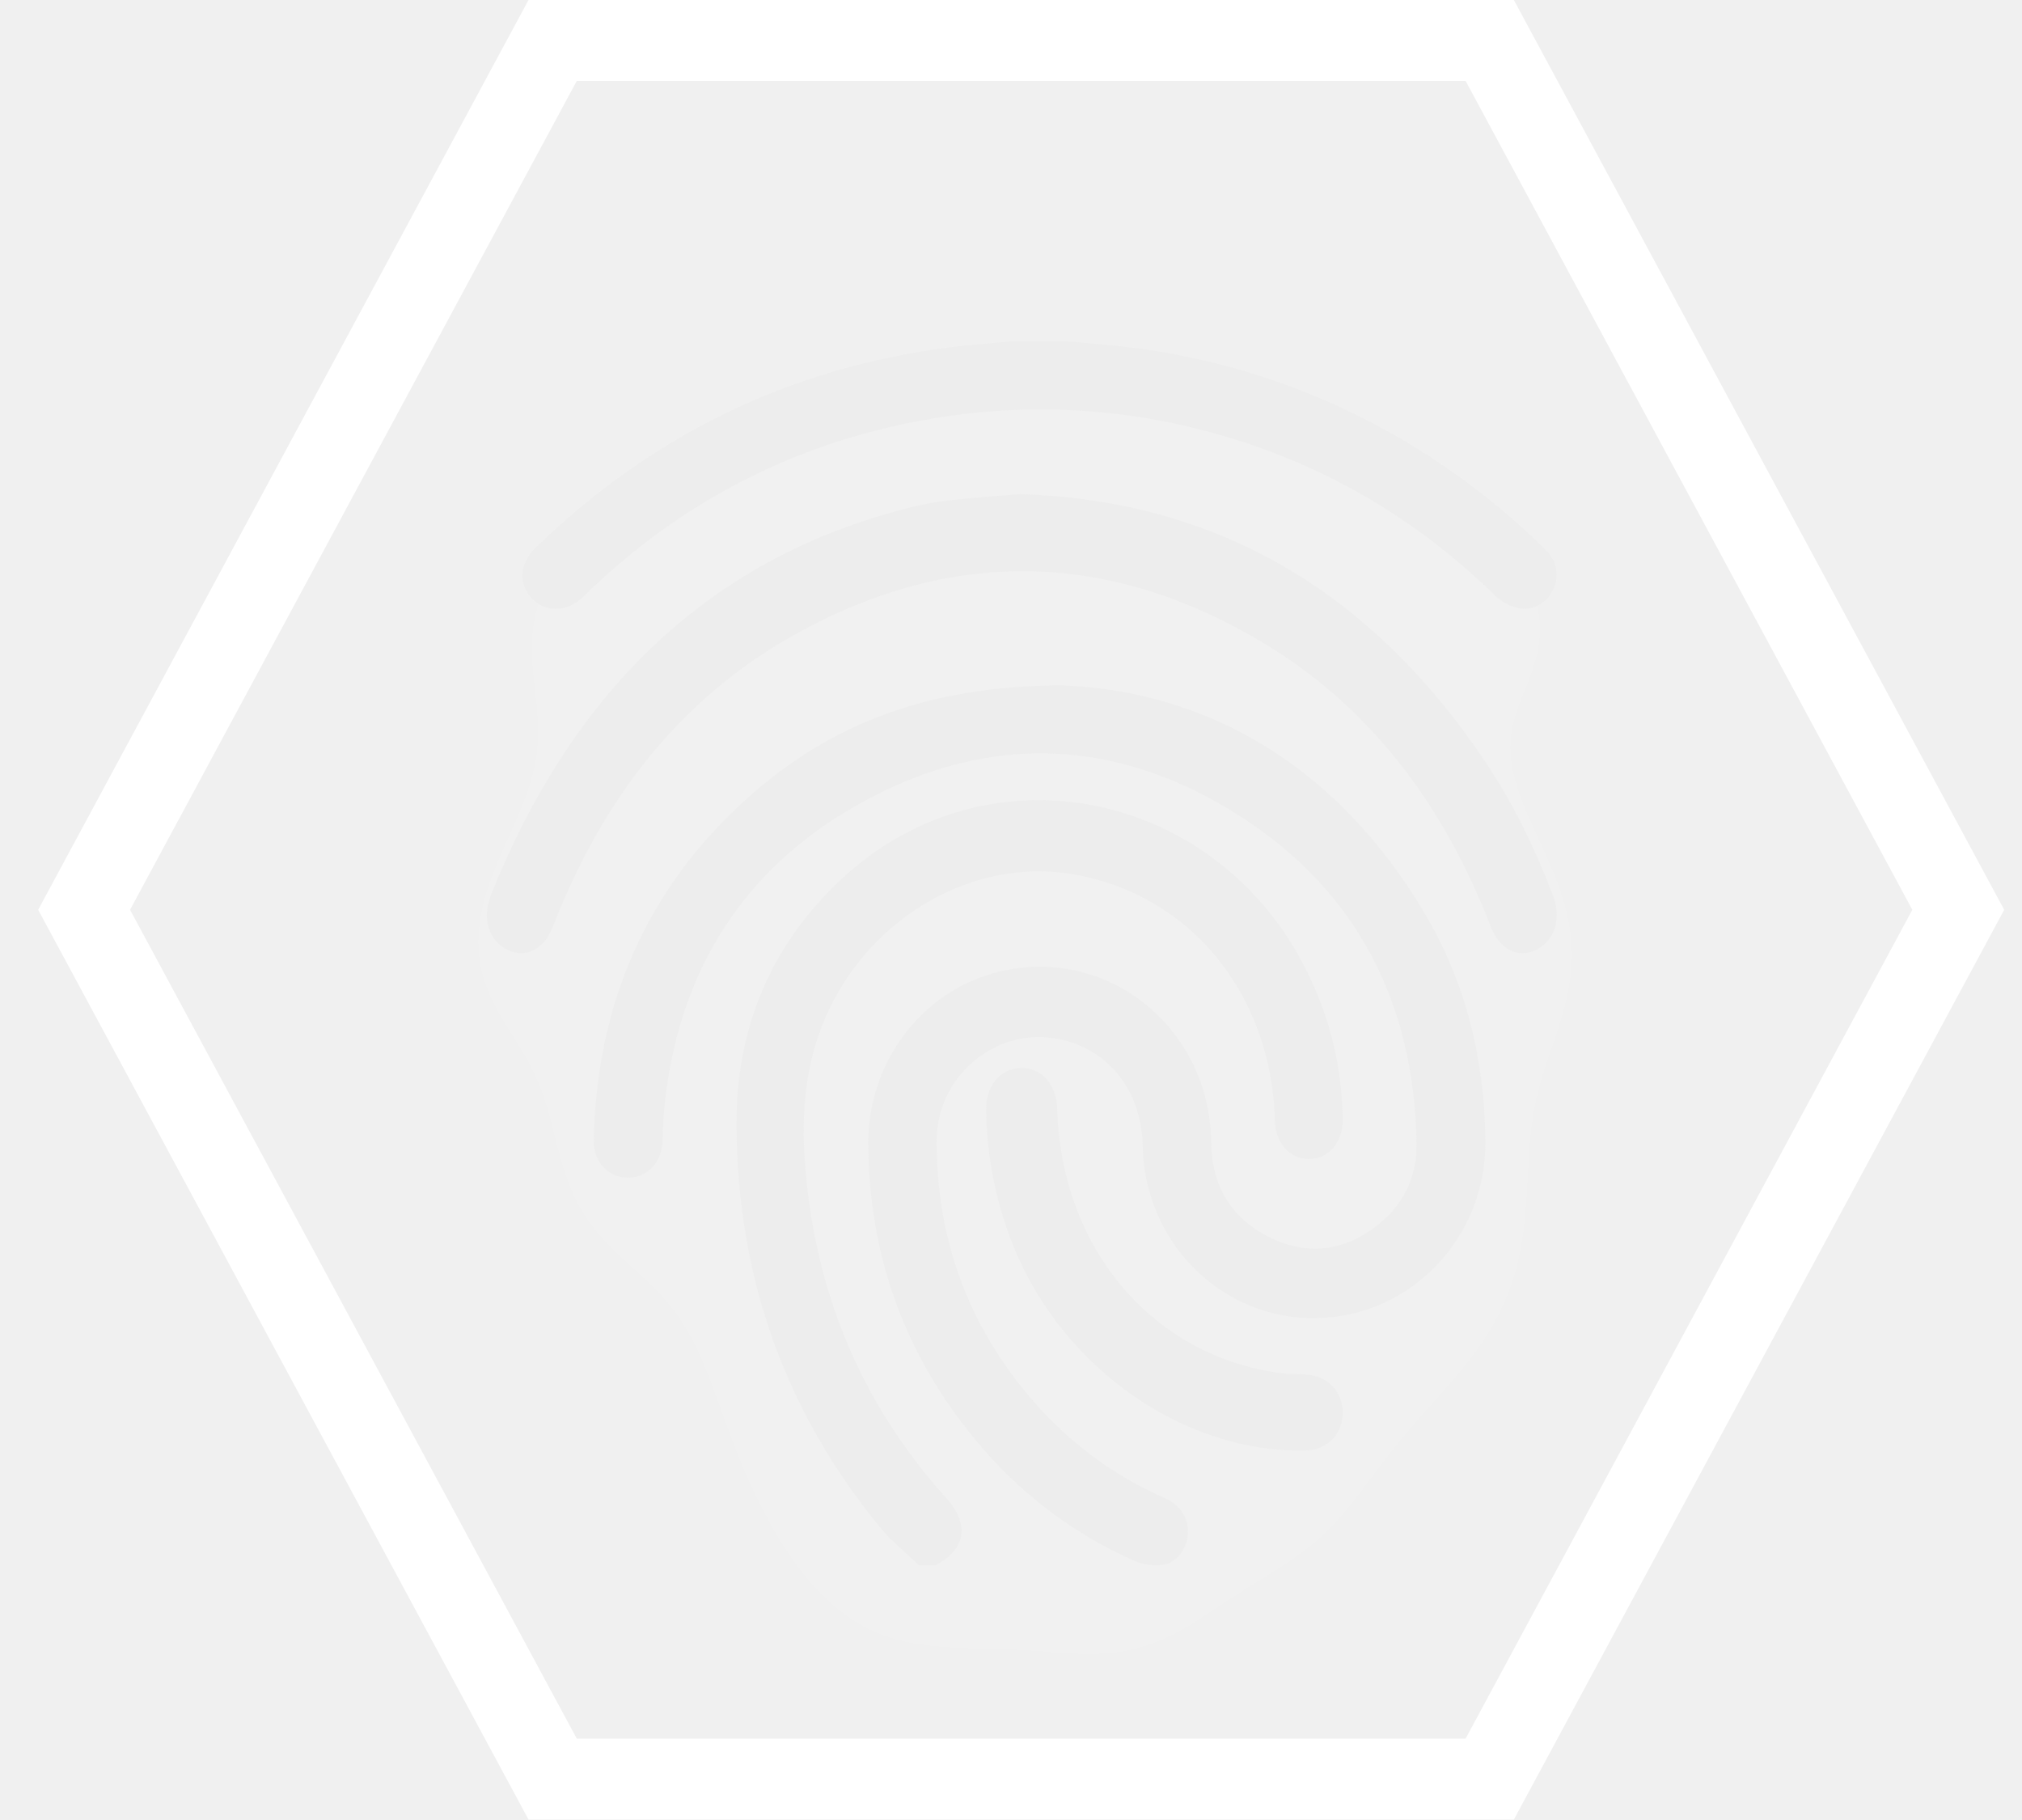
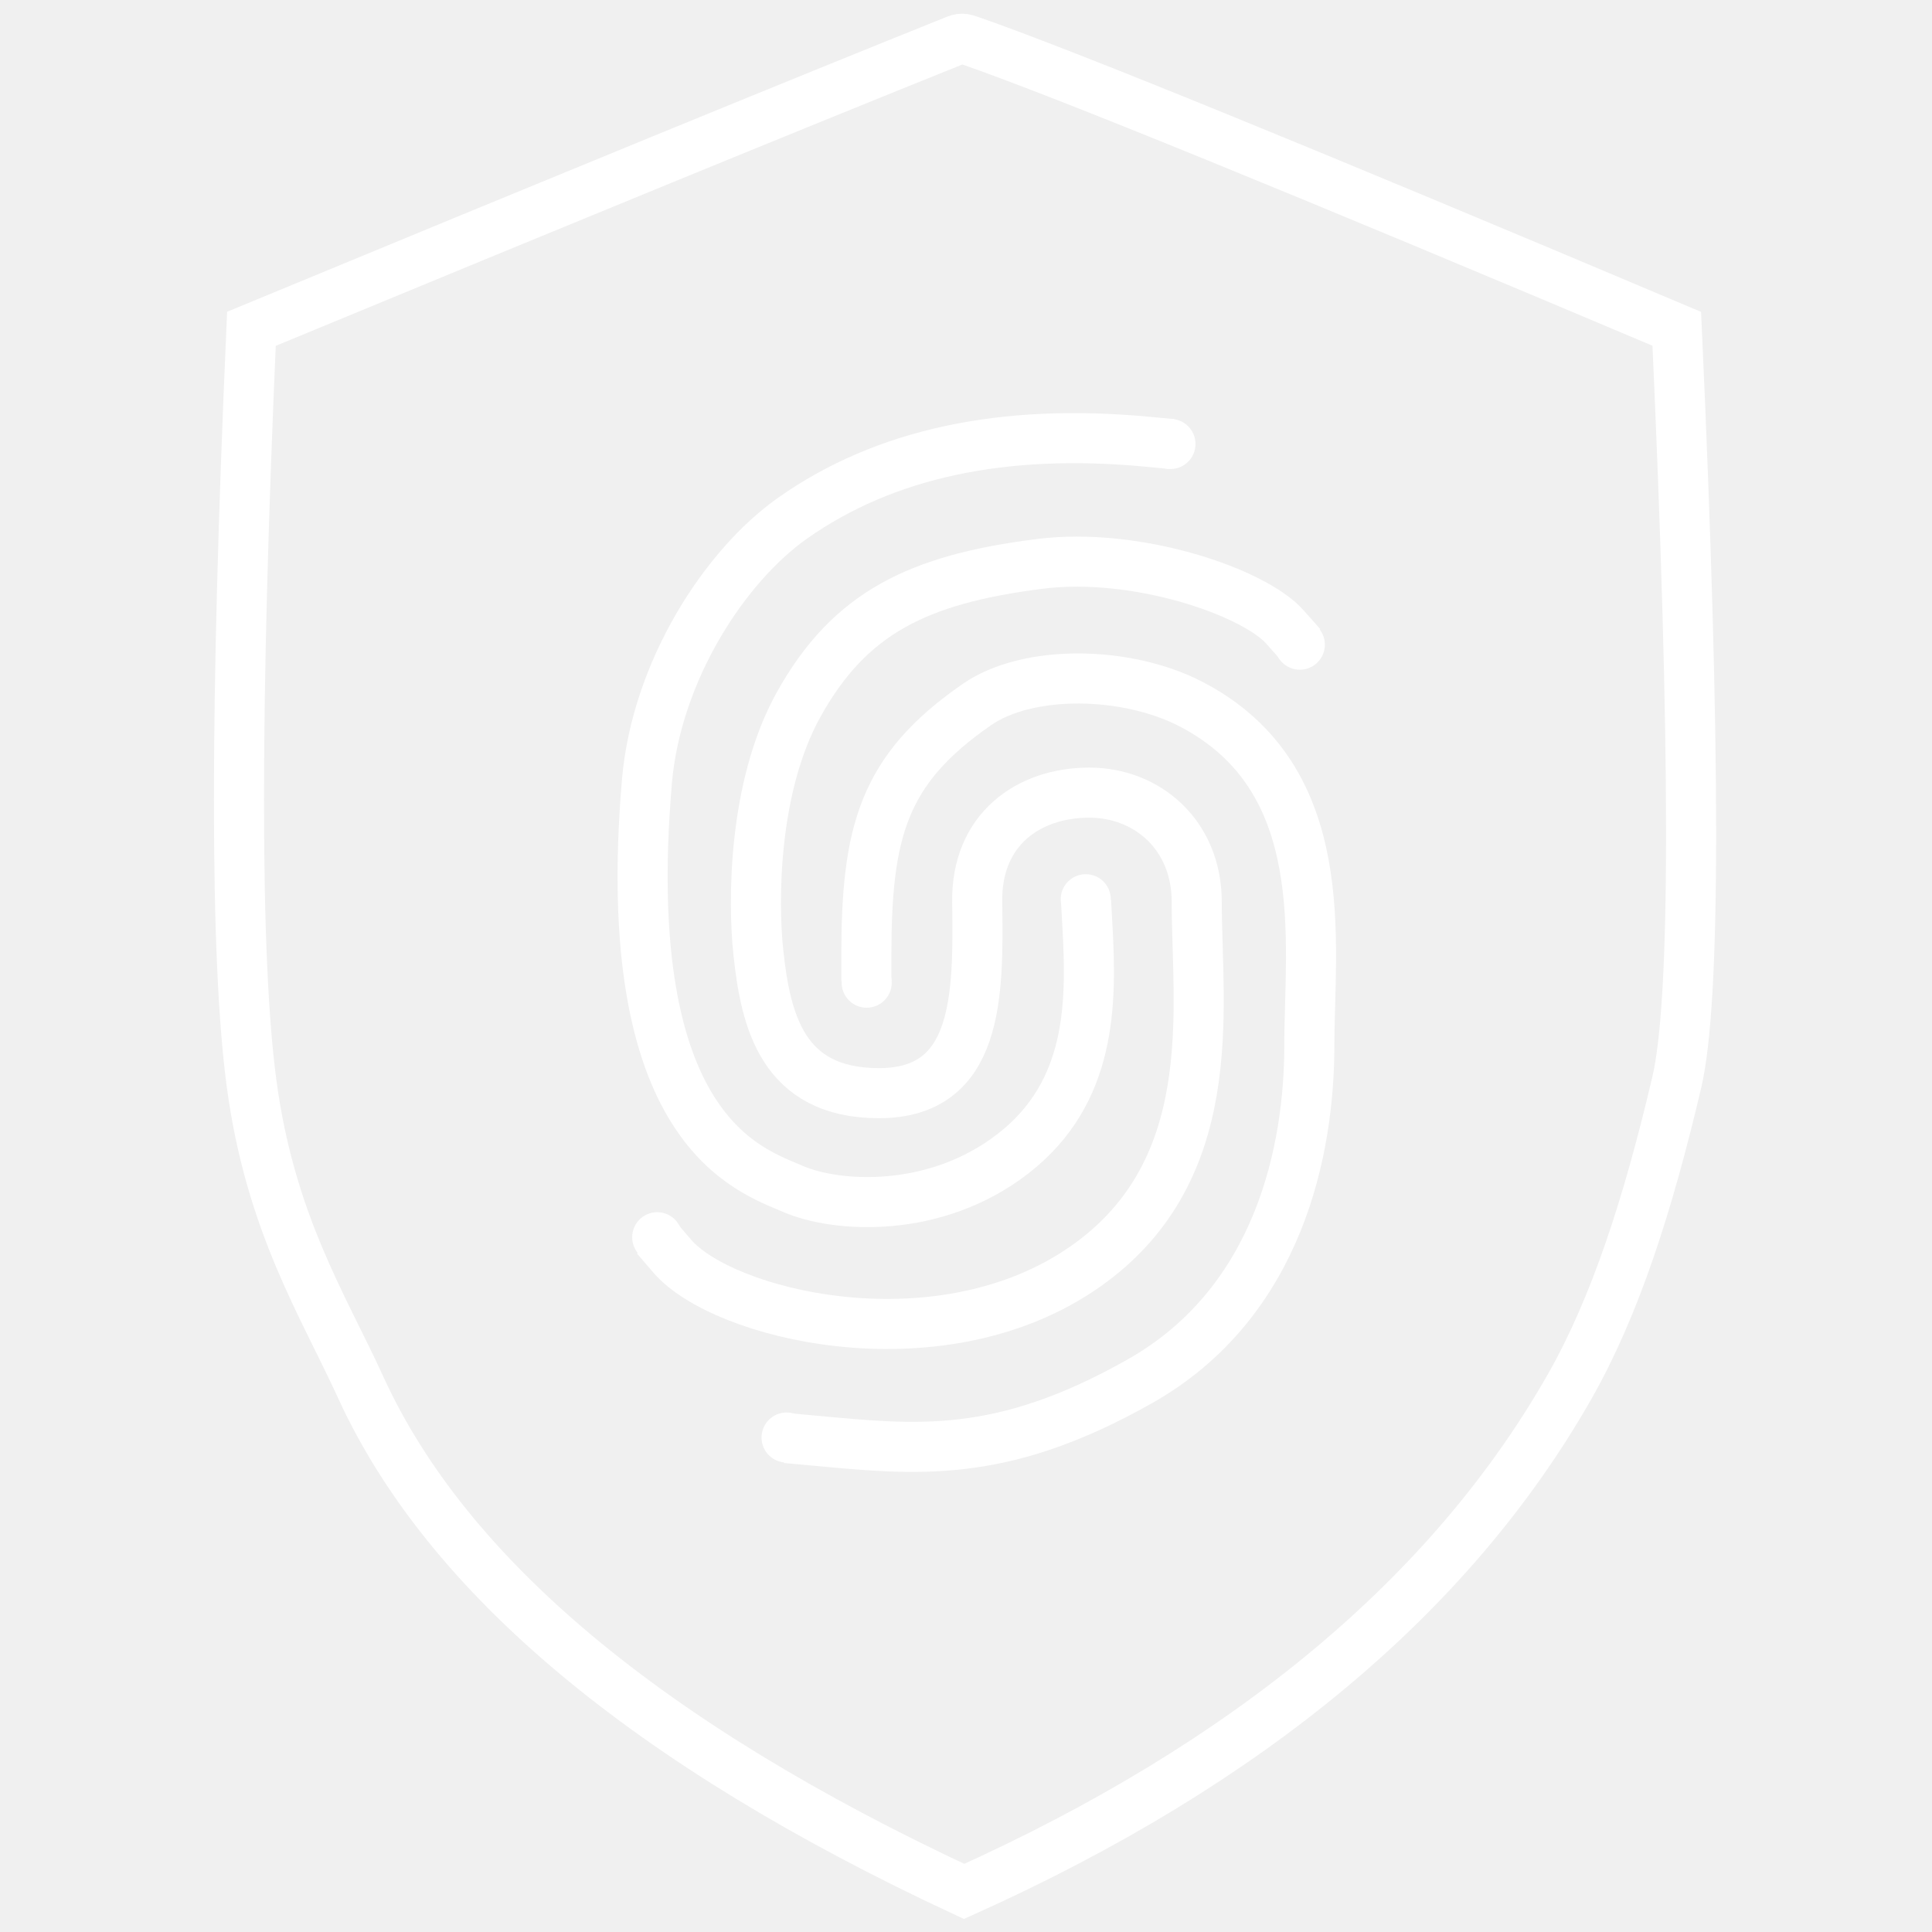
- <svg xmlns="http://www.w3.org/2000/svg" width="50px" height="45px" viewBox="0 0 50 45" version="1.1">
-   <defs>
-     <filter x="-44.4%" y="-38.7%" width="188.9%" height="177.4%" filterUnits="objectBoundingBox" id="filter-1">
-       <feOffset dx="0" dy="2" in="SourceAlpha" result="shadowOffsetOuter1" />
-       <feGaussianBlur stdDeviation="2" in="shadowOffsetOuter1" result="shadowBlurOuter1" />
-       <feColorMatrix values="0 0 0 0 1   0 0 0 0 1   0 0 0 0 1  0 0 0 0.158 0" type="matrix" in="shadowBlurOuter1" result="shadowMatrixOuter1" />
-       <feMerge>
-         <feMergeNode in="shadowMatrixOuter1" />
-         <feMergeNode in="SourceGraphic" />
-       </feMerge>
-     </filter>
-   </defs>
-   <g id="Page-1" stroke="none" stroke-width="1" fill="none" fill-rule="evenodd">
-     <g id="Group-3" transform="translate(-32, -796)" fill-rule="nonzero">
-       <g id="BrandLogo" transform="translate(34, 797)">
-         <g id="logo">
-           <g id="hexagon-svgrepo-com-(1)" stroke="#FFFFFF" stroke-width="2">
-             <polygon id="Path" points="11.666 42.989 0.08 21.495 11.666 0 34.838 0 46.424 21.495 34.838 42.989" />
-           </g>
-           <g id="fingerprint" filter="url(#filter-1)" transform="translate(10, 7)" fill="#EDEDED">
-             <path d="M10.721,30.701 C10.401,30.391 10.049,30.112 9.766,29.768 C7.431,26.925 6.23,23.605 6.211,19.824 C6.198,17.407 7.072,15.373 8.768,13.771 C12.547,10.207 18.529,11.619 20.56,16.547 C20.974,17.536 21.193,18.605 21.202,19.687 C21.205,20.241 20.864,20.646 20.39,20.656 C19.898,20.666 19.541,20.276 19.526,19.71 C19.44,16.555 17.41,14.093 14.497,13.611 C12.12,13.217 9.635,14.606 8.513,16.938 C7.953,18.1 7.814,19.334 7.896,20.616 C8.109,23.871 9.274,26.675 11.391,29.03 C11.983,29.689 11.894,30.292 11.134,30.703 L10.721,30.701 Z" id="Path" />
-             <path d="M14.331,0.432 C14.874,0.484 15.419,0.522 15.961,0.591 C18.486,0.903 20.912,1.761 23.07,3.107 C24.205,3.814 25.258,4.644 26.21,5.582 C26.501,5.868 26.569,6.236 26.407,6.581 C26.255,6.904 25.915,7.112 25.553,7.037 C25.343,6.992 25.149,6.891 24.992,6.744 C23.109,4.901 20.914,3.579 18.39,2.819 C15.954,2.075 13.375,1.926 10.869,2.382 C7.592,2.97 4.779,4.444 2.406,6.769 C2.026,7.14 1.482,7.147 1.15,6.797 C0.818,6.446 0.85,5.926 1.221,5.564 C4.088,2.773 7.502,1.1 11.477,0.588 C12.01,0.519 12.546,0.484 13.08,0.432 L14.331,0.432 Z" id="Path" />
-             <path d="M14.287,8.946 C17.827,9.094 21.031,10.901 23.202,14.534 C24.244,16.276 24.72,18.201 24.729,20.241 C24.742,22.626 22.863,24.562 20.533,24.593 C19.416,24.608 18.339,24.168 17.537,23.37 C16.736,22.571 16.275,21.478 16.255,20.331 C16.229,18.917 15.346,17.857 14.033,17.666 C12.558,17.451 11.169,18.644 11.163,20.188 C11.154,22.626 11.943,24.771 13.516,26.602 C14.419,27.654 15.539,28.486 16.795,29.037 C17.201,29.217 17.402,29.551 17.371,29.935 C17.342,30.304 17.105,30.64 16.739,30.693 C16.5,30.722 16.258,30.685 16.038,30.586 C14.509,29.91 13.157,28.875 12.088,27.564 C10.361,25.455 9.476,23.018 9.471,20.258 C9.466,18.37 10.657,16.689 12.377,16.12 C14.16,15.529 16.074,16.168 17.161,17.729 C17.688,18.486 17.938,19.337 17.952,20.272 C17.968,21.326 18.458,22.117 19.366,22.58 C20.263,23.037 21.165,22.96 21.986,22.352 C22.674,21.843 23.044,21.132 23.028,20.259 C22.967,16.817 21.566,14.074 18.742,12.231 C15.549,10.146 12.199,10.1 8.938,12.056 C6.249,13.669 4.754,16.167 4.429,19.37 C4.4,19.655 4.395,19.942 4.383,20.228 C4.362,20.746 4,21.121 3.521,21.117 C3.043,21.114 2.673,20.725 2.684,20.208 C2.747,16.839 3.978,14 6.44,11.771 C8.533,9.873 11.011,8.949 14.287,8.946 Z" id="Path" />
-             <path d="M13.211,4.216 C17.991,4.368 21.839,6.523 24.736,10.847 C25.414,11.859 25.95,12.966 26.396,14.131 C26.617,14.705 26.451,15.247 25.992,15.481 C25.551,15.705 25.08,15.477 24.867,14.924 C23.694,11.871 21.859,9.482 19.289,7.926 C15.436,5.597 11.504,5.52 7.588,7.727 C4.854,9.267 2.913,11.714 1.674,14.904 C1.45,15.482 0.987,15.71 0.537,15.478 C0.078,15.24 -0.089,14.705 0.141,14.128 C2.247,8.876 5.768,5.667 10.704,4.5 C10.976,4.438 11.25,4.393 11.525,4.365 C12.101,4.306 12.679,4.262 13.211,4.216 Z" id="Path" />
-             <path d="M20.006,27.865 C17.007,27.797 14.112,25.63 12.986,22.626 C12.602,21.612 12.397,20.53 12.384,19.436 C12.377,18.844 12.736,18.419 13.243,18.406 C13.75,18.392 14.126,18.812 14.142,19.399 C14.236,22.867 16.502,25.543 19.696,25.954 C19.884,25.978 20.077,25.974 20.266,25.981 C20.817,26.002 21.207,26.399 21.202,26.938 C21.197,27.476 20.803,27.866 20.25,27.865 L20.006,27.865 Z" id="Path" />
-           </g>
-         </g>
+ <svg xmlns="http://www.w3.org/2000/svg" width="463px" height="463px" viewBox="0 0 463 463" version="1.1">
+   <g id="Shield" stroke="none" stroke-width="1" fill="none" fill-rule="evenodd">
+     <rect id="Rectangle" fill="#D8D8D8" opacity="0" x="0" y="0" width="463" height="463" />
+     <g id="shield" transform="translate(57, 9)" stroke="#FFFFFF">
+       <path d="M3.253,69.797 C78.292,38.745 134.439,15.735 171.694,0.769 C173.373,0.095 173.721,0.133 175.551,0.769 C197.903,8.541 254.332,31.551 344.839,69.797 C349.413,170.718 349.413,230.909 344.839,250.37 C337.977,279.561 330.096,304.096 319.149,323.315 C290.722,373.223 242.355,413.543 174.046,444.278 C98.282,408.999 50.056,368.678 29.367,323.315 C20.513,303.902 7.717,284.123 3.253,250.37 C-0.725,220.294 -0.725,160.103 3.253,69.797 Z" id="Rectangle" stroke-width="12" />
+       <g id="Group" transform="translate(95, 91)">
+         <path d="M122.889,5.854 C88.285,2.592 60.001,8.676 38.04,24.106 C21.635,35.631 5.28,60.882 3.03,87.344 C-4.09,171.088 27.679,180.415 38.04,184.922 C48.4,189.428 72.117,191.021 90.875,176.392 C109.633,161.763 109.633,140.553 108.6,121.947" id="Line" stroke-width="12" stroke-linecap="square" />
+         <path d="M55.619,129.107 C55.619,99.366 59.557,84.398 82.183,68.796 C94.362,60.399 117.921,60.665 133.532,68.796 C167.788,86.638 161.779,125.923 161.779,150.584 C161.779,175.246 154.726,212.029 121.189,231.009 C87.652,249.99 67.404,247.47 42.361,245.172" id="Line" stroke-width="12" stroke-linecap="square" />
+         <path d="M155.902,50.225 C148.57,41.958 120.531,32.178 97.165,35.136 C68.062,38.82 51.636,46.805 39.393,68.84 C28.431,88.57 28.431,116.167 29.744,128.325 C31.493,144.517 35.457,161.975 58.631,161.975 C82.511,161.975 82.511,138.692 82.183,116.167 C81.93,98.723 94.534,89.953 109.044,89.953 C122.889,89.953 134.795,100.047 134.795,116.167 C134.795,141.881 141.247,181.731 106.452,204.634 C71.657,227.537 21.12,215.001 9.12,201.052" id="Line" stroke-width="12" stroke-linecap="square" />
+         <circle id="Oval" fill="#FFFFFF" cx="36.5" cy="244.5" r="5.5" />
+         <circle id="Oval" fill="#FFFFFF" cx="5.5" cy="196.5" r="5.5" />
+         <circle id="Oval" fill="#FFFFFF" cx="108.2" cy="115.5" r="5.5" />
+         <circle id="Oval" fill="#FFFFFF" cx="55.7" cy="135.5" r="5.5" />
+         <circle id="Oval" fill="#FFFFFF" cx="159.5" cy="54.5" r="5.5" />
+         <circle id="Oval" fill="#FFFFFF" cx="128.5" cy="6.4" r="5.5" />
      </g>
    </g>
  </g>
</svg>
